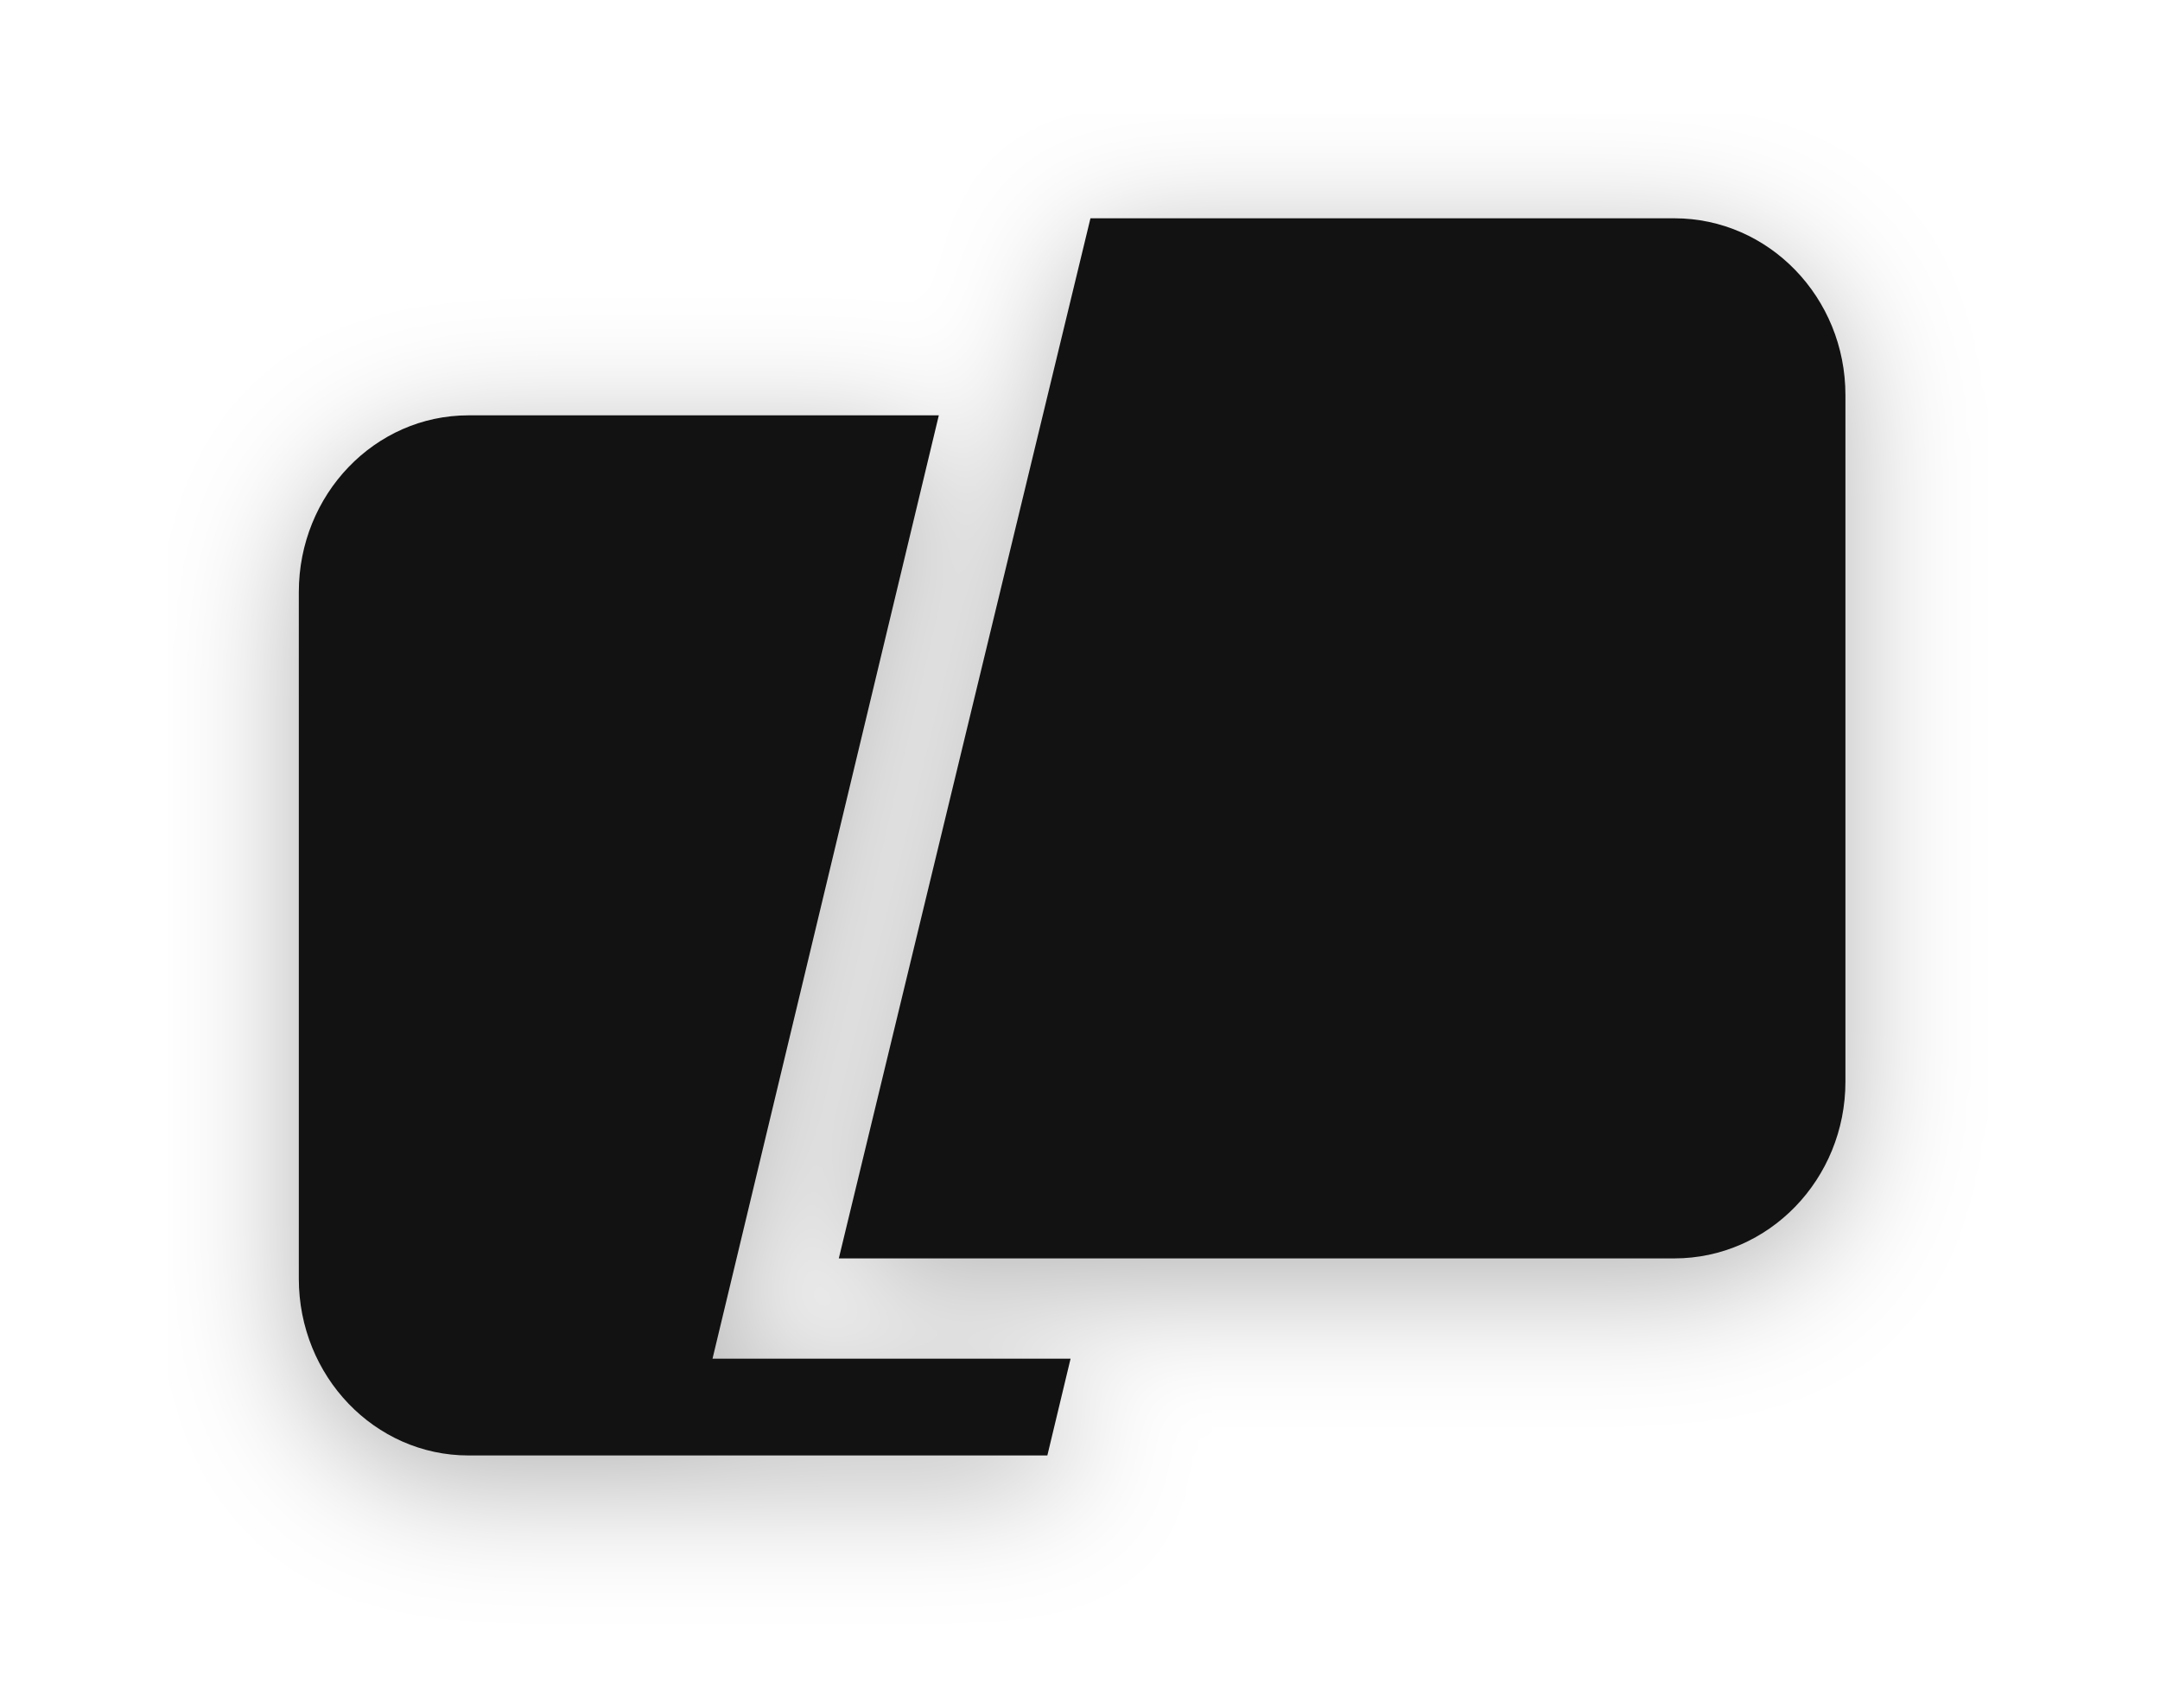
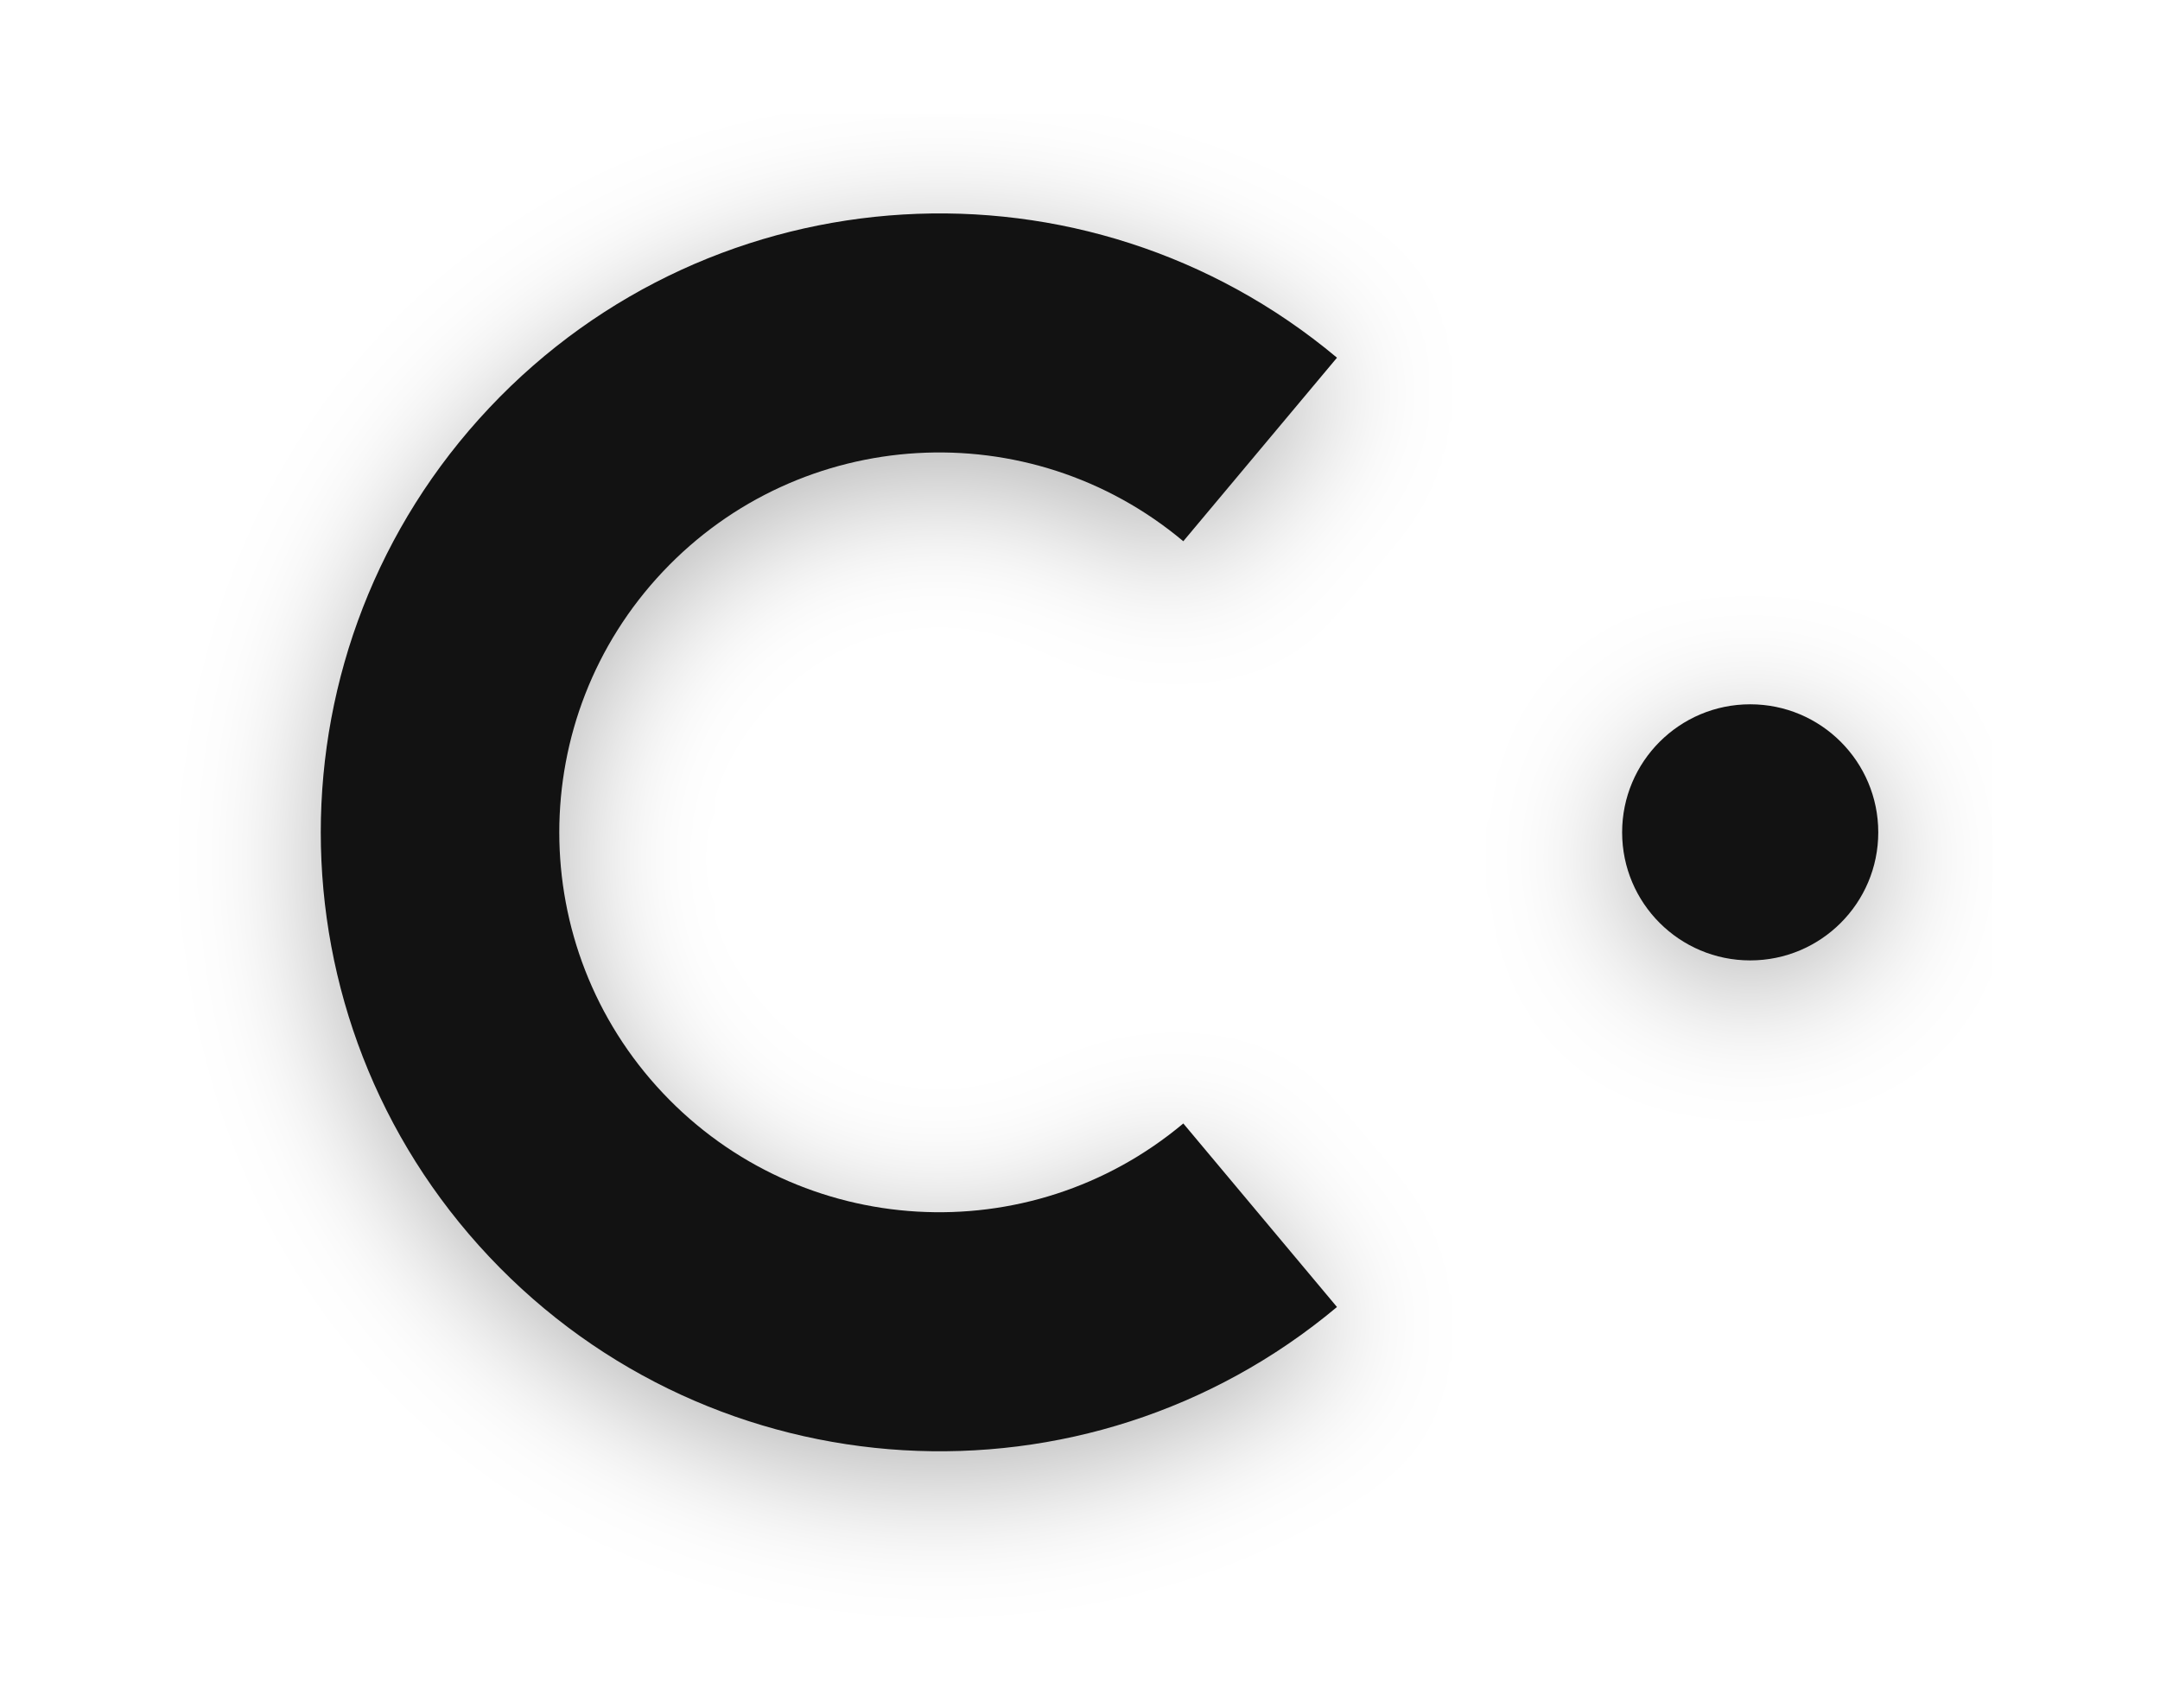
<svg xmlns="http://www.w3.org/2000/svg" width="253" height="200" viewBox="0 0 253 200" fill="none">
  <g filter="url(#filter0_d_8_35)">
-     <path d="M127.725 25.57H196.111C207.181 25.57 216.155 34.843 216.155 46.282V126.695C216.155 138.134 207.181 147.407 196.111 147.407H98.249L127.725 25.57Z" fill="#121212" />
-     <path d="M109.963 48.652H54.873C43.898 48.652 35 57.925 35 69.364V149.777C35 161.216 43.898 170.489 54.873 170.489H122.676L125.395 159.154H83.456L109.963 48.652Z" fill="#121212" />
+     <path d="M156.6 41.9 A72.5 72.5 0 1 0 156.6 153.1 L138.6 131.6 A44.5 44.5 0 1 1 138.6 63.4 Z" fill="#121212" />
+     <circle cx="205" cy="97.5" r="15" fill="#121212" />
  </g>
  <defs>
    <filter id="filter0_d_8_35" x="19.784" y="13.398" width="213.567" height="178.914" filterUnits="userSpaceOnUse" color-interpolation-filters="sRGB">
      <feFlood flood-opacity="0" result="BackgroundImageFix" />
      <feColorMatrix in="SourceAlpha" type="matrix" values="0 0 0 0 0 0 0 0 0 0 0 0 0 0 0 0 0 0 127 0" result="hardAlpha" />
      <feOffset dy="3.043" />
      <feGaussianBlur stdDeviation="7.608" />
      <feColorMatrix type="matrix" values="0 0 0 0 0 0 0 0 0 0 0 0 0 0 0 0 0 0 0.3 0" />
      <feBlend mode="normal" in2="BackgroundImageFix" result="effect1_dropShadow_8_35" />
      <feBlend mode="normal" in="SourceGraphic" in2="effect1_dropShadow_8_35" result="shape" />
    </filter>
  </defs>
</svg>
